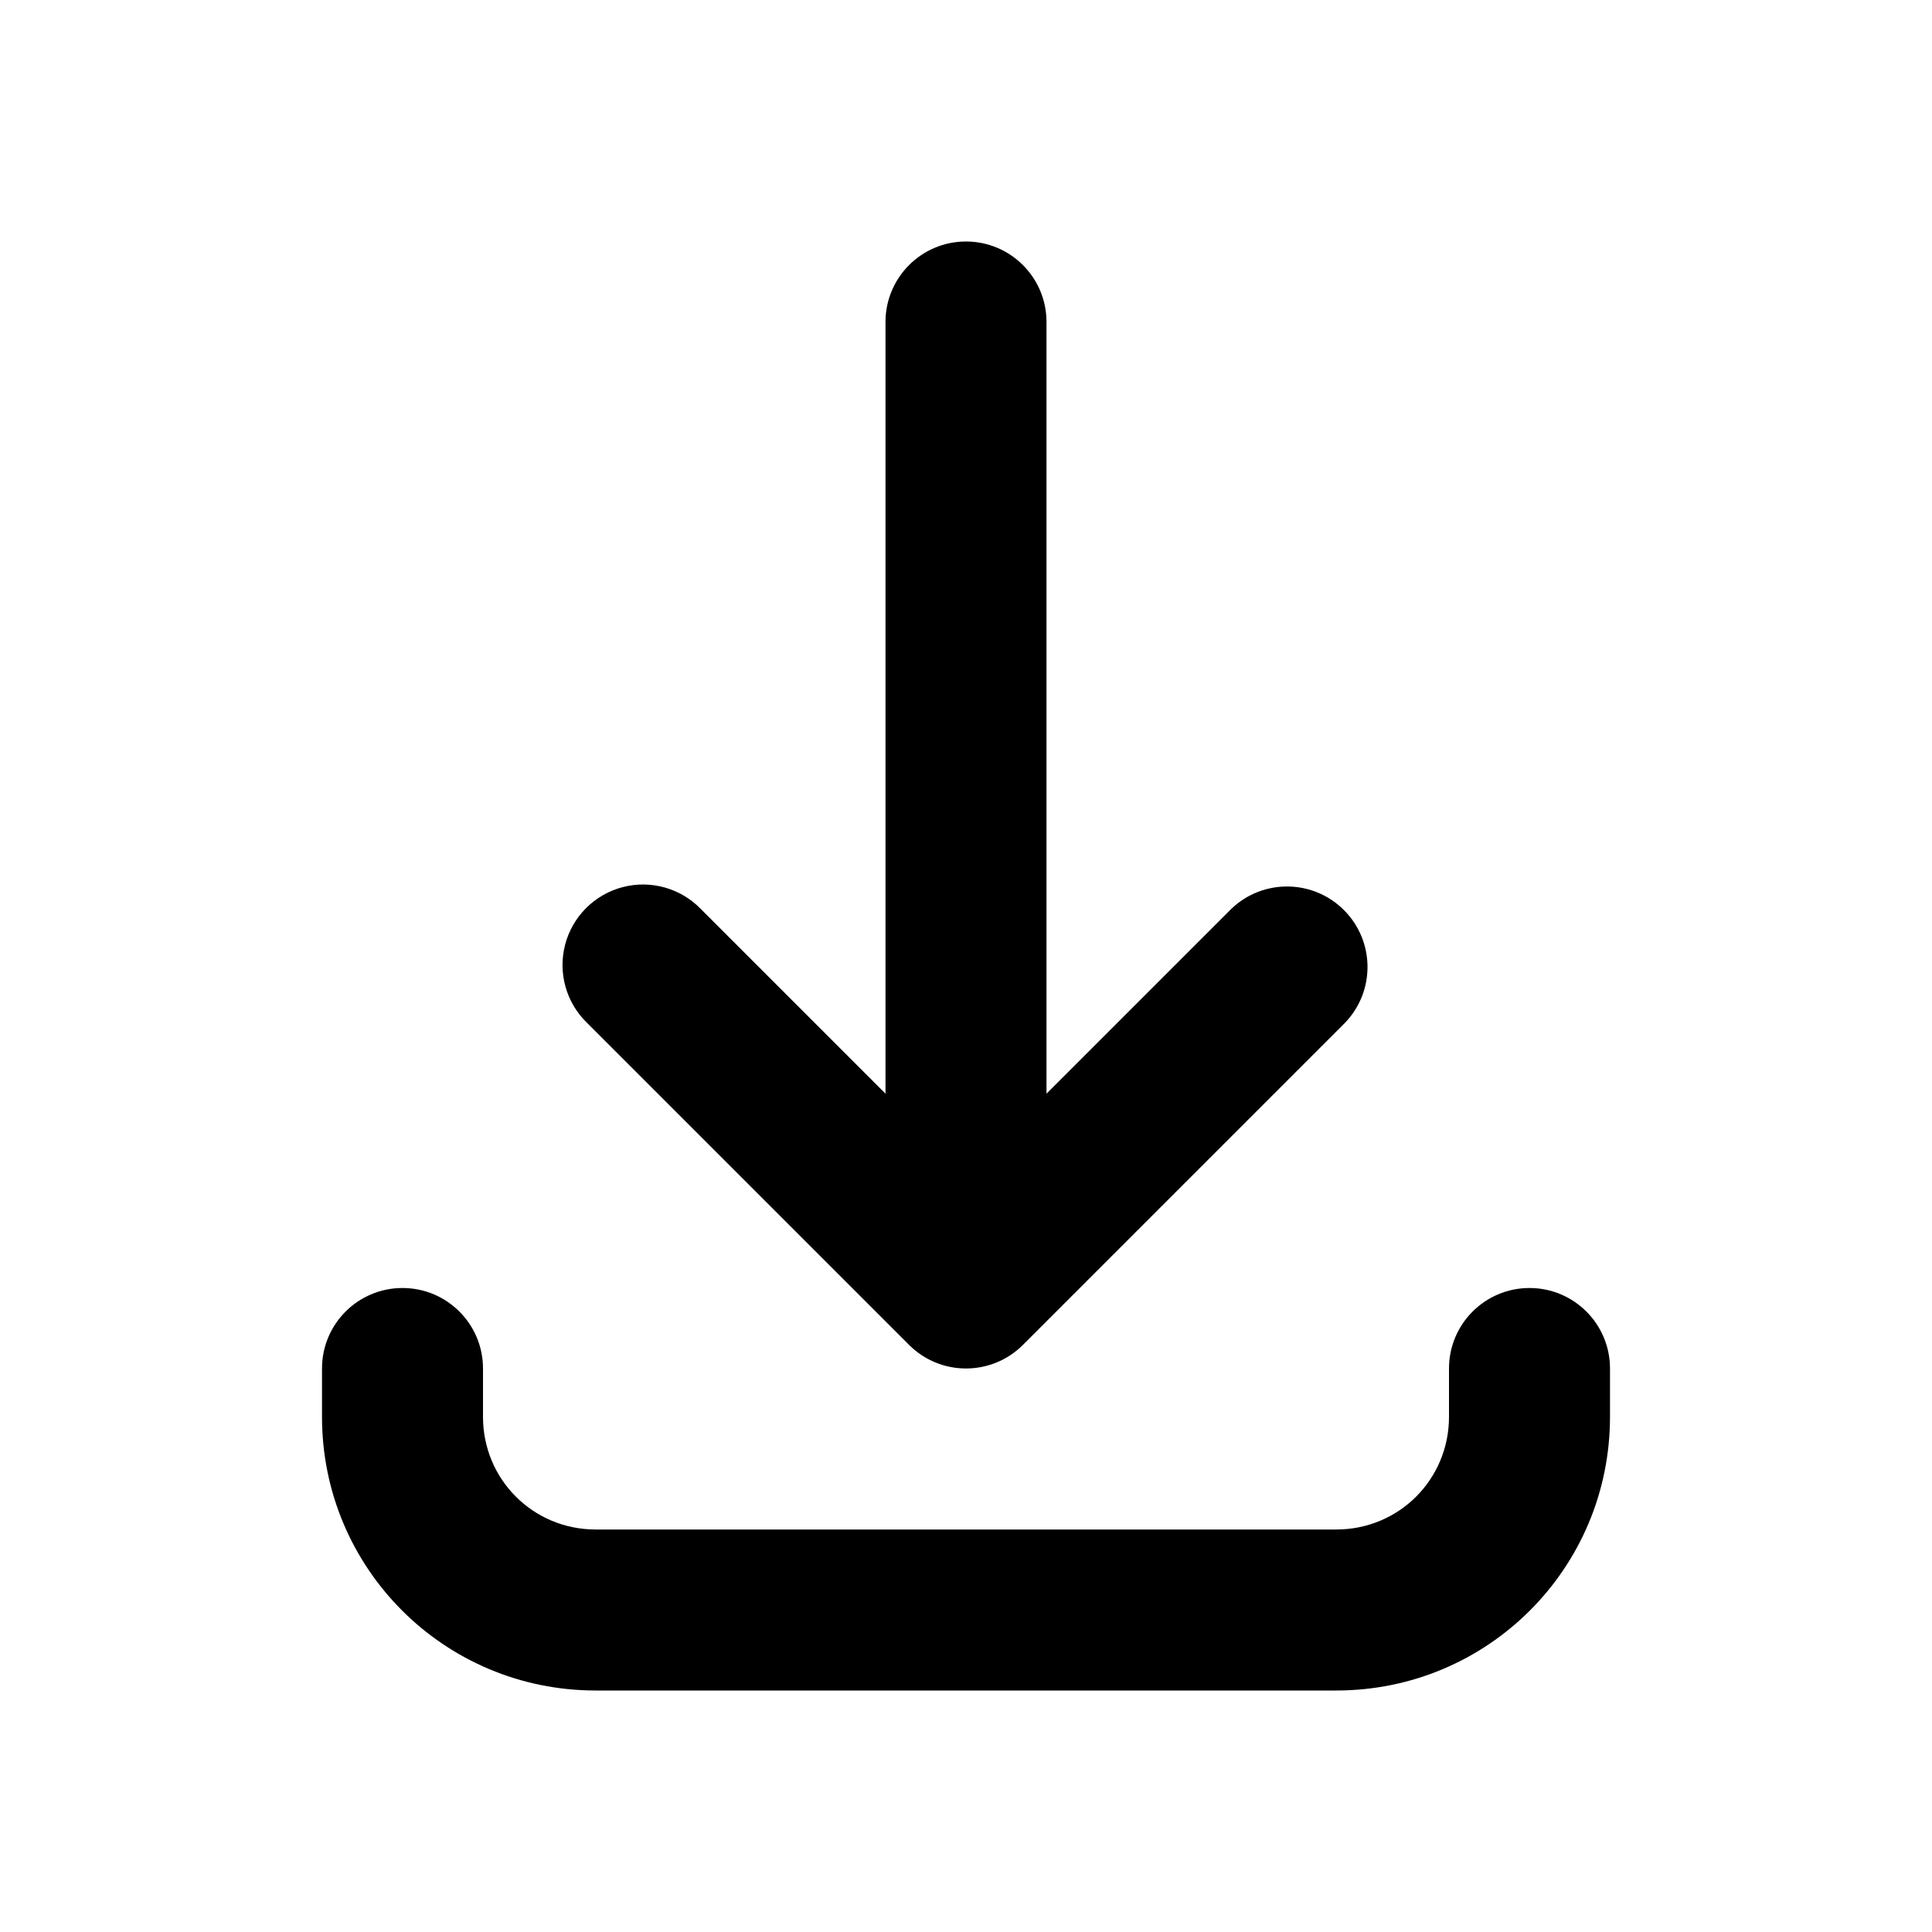
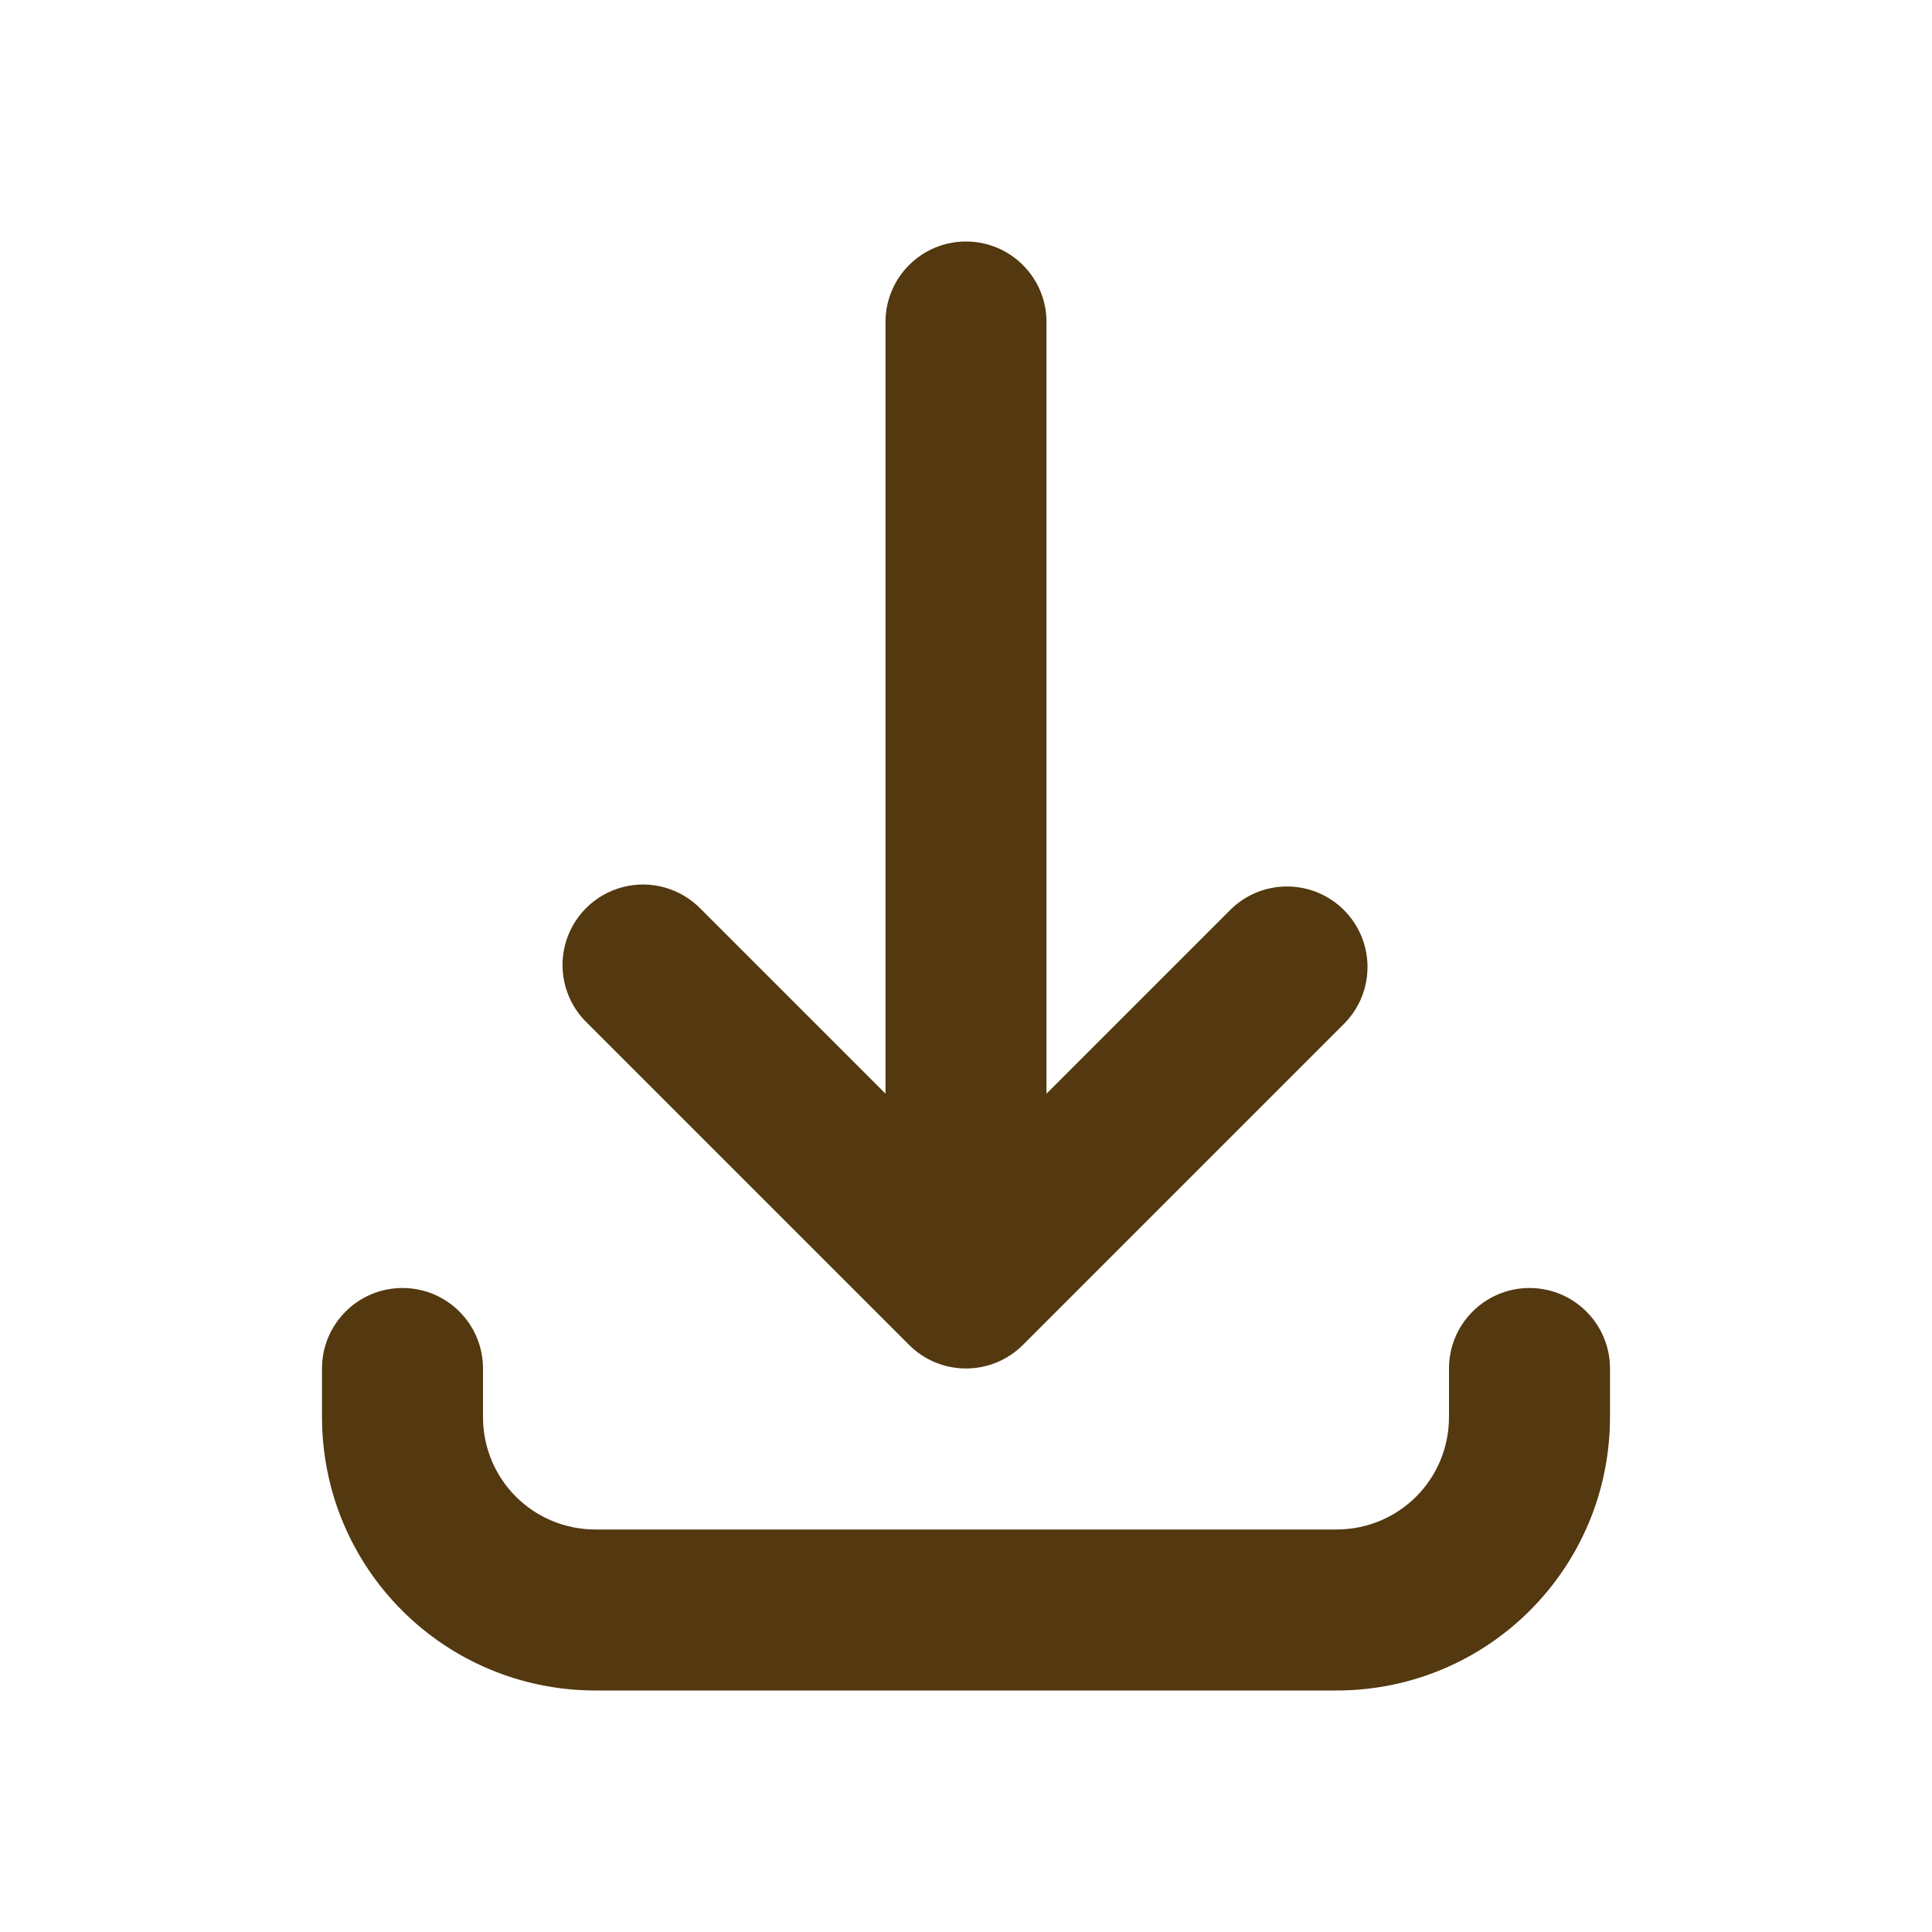
<svg xmlns="http://www.w3.org/2000/svg" width="800px" height="800px" viewBox="0 0 24 24" fill="none">
-   <path d="M12 3a1 1 0 0 1 1 1v9.586l2.293-2.293a1 1 0 0 1 1.414 1.414l-4 4a1 1 0 0 1-1.414 0l-4-4a1 1 0 1 1 1.414-1.414L11 13.586V4a1 1 0 0 1 1-1Z" fill="#000000" />
-   <path d="M6 17a1 1 0 1 0-2 0v.6C4 19.482 5.518 21 7.4 21h9.2c1.882 0 3.4-1.518 3.4-3.4V17a1 1 0 1 0-2 0v.6c0 .778-.622 1.4-1.4 1.4H7.4c-.778 0-1.4-.622-1.4-1.4V17Z" fill="#000000" />
+   <path d="M12 3a1 1 0 0 1 1 1v9.586l2.293-2.293a1 1 0 0 1 1.414 1.414l-4 4a1 1 0 0 1-1.414 0l-4-4a1 1 0 1 1 1.414-1.414L11 13.586V4a1 1 0 0 1 1-1Z" fill="#533810" />
+   <path d="M6 17a1 1 0 1 0-2 0v.6C4 19.482 5.518 21 7.4 21h9.2c1.882 0 3.4-1.518 3.4-3.4V17a1 1 0 1 0-2 0v.6c0 .778-.622 1.4-1.4 1.4H7.4c-.778 0-1.4-.622-1.4-1.4V17Z" fill="#533810" />
</svg>
